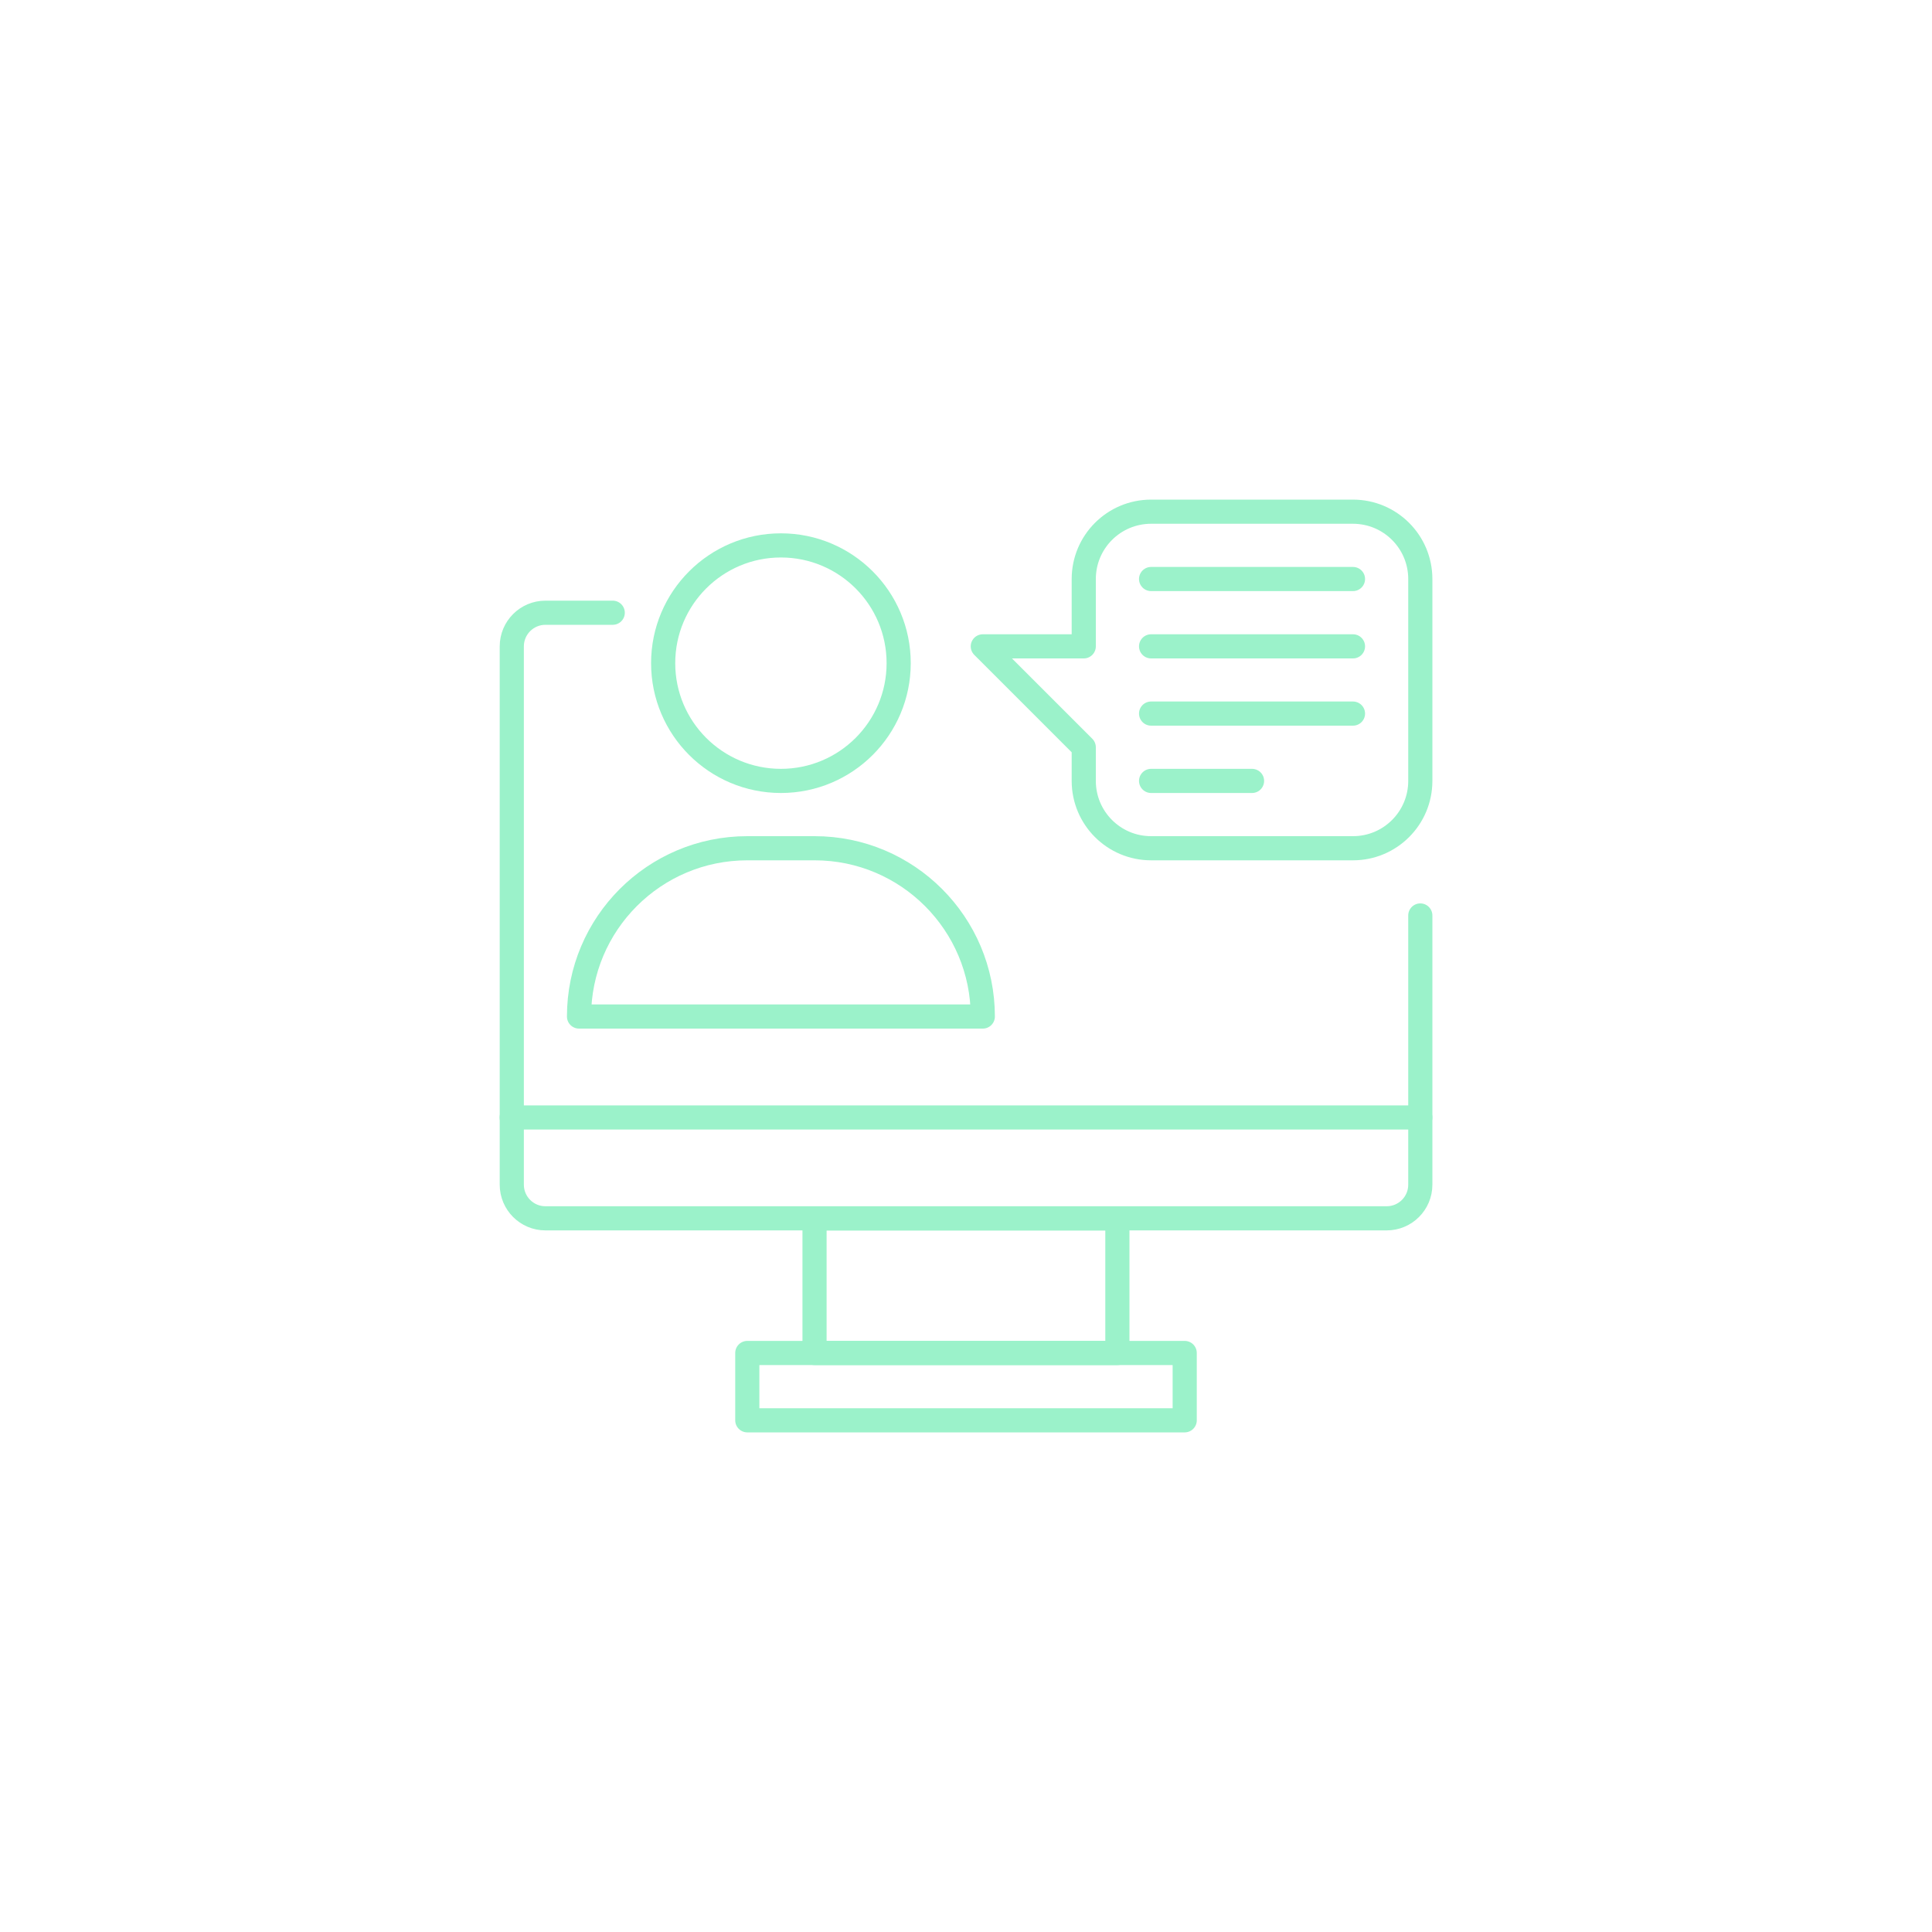
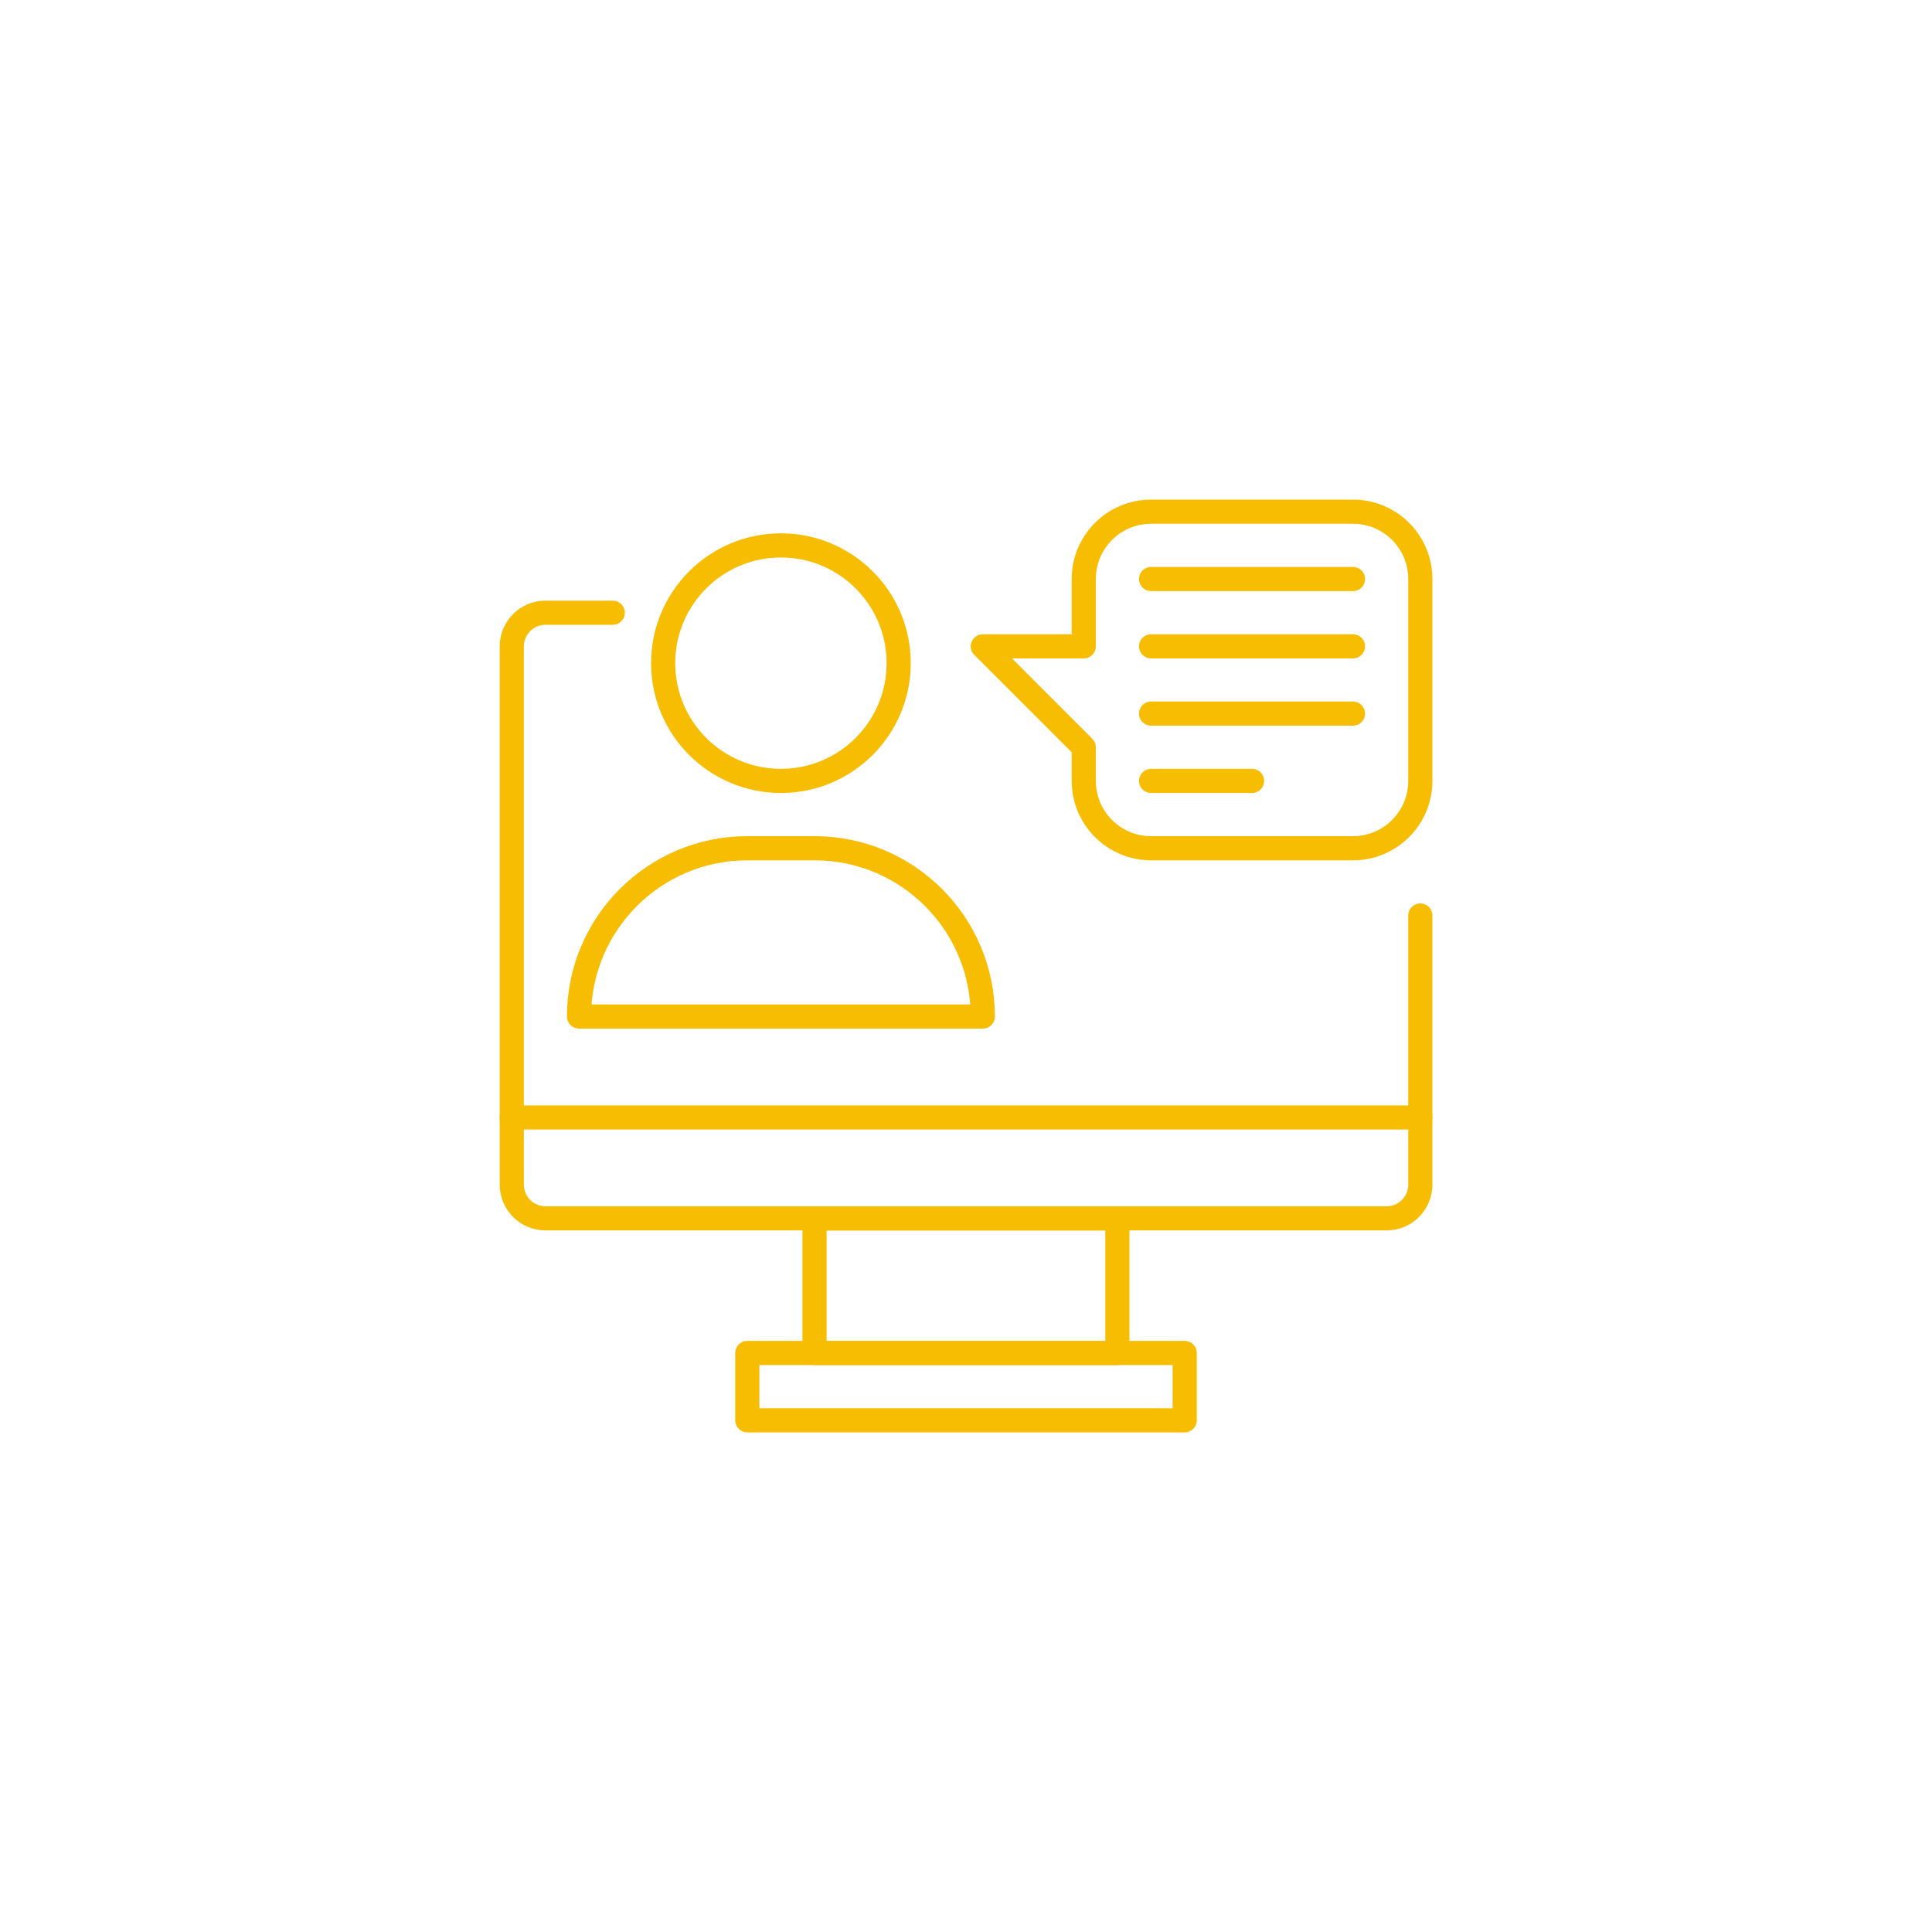
<svg xmlns="http://www.w3.org/2000/svg" version="1.1" id="Layer_1" x="0px" y="0px" viewBox="0 0 200 200" style="enable-background:new 0 0 200 200;" xml:space="preserve">
  <style type="text/css">
- 	.st0{fill:none;stroke:#9BF2CA;stroke-width:2.5;stroke-linecap:round;stroke-linejoin:round;stroke-miterlimit:10;}
+ 	.st0{fill:none;stroke:#F7BD02;stroke-width:2.5;stroke-linecap:round;stroke-linejoin:round;stroke-miterlimit:10;}
</style>
  <g>
    <path class="st0" d="M147.03,94.77c0,6.97,0,27.87,0,27.87c0,1.92-1.56,3.48-3.48,3.48H56.46c-1.92,0-3.48-1.56-3.48-3.48V66.91   c0-1.92,1.56-3.48,3.48-3.48h6.97" />
    <rect x="84.32" y="126.13" class="st0" width="31.35" height="13.93" />
    <rect x="77.36" y="140.06" class="st0" width="45.28" height="6.97" />
    <line class="st0" x1="52.97" y1="115.68" x2="147.03" y2="115.68" />
    <path class="st0" d="M101.74,105.23h-41.8l0,0c0-9.62,7.8-17.42,17.42-17.42h6.97C93.94,87.81,101.74,95.61,101.74,105.23   L101.74,105.23z" />
    <path class="st0" d="M112.19,77.36v3.48c0,3.85,3.12,6.97,6.97,6.97h20.9c3.85,0,6.97-3.12,6.97-6.97v-20.9   c0-3.85-3.12-6.97-6.97-6.97h-20.9c-3.85,0-6.97,3.12-6.97,6.97v6.97h-10.45L112.19,77.36z" />
    <circle class="st0" cx="80.84" cy="68.65" r="12.19" />
    <line class="st0" x1="119.16" y1="59.94" x2="140.06" y2="59.94" />
    <line class="st0" x1="119.16" y1="66.91" x2="140.06" y2="66.91" />
    <line class="st0" x1="119.16" y1="73.87" x2="140.06" y2="73.87" />
    <line class="st0" x1="119.16" y1="80.84" x2="129.61" y2="80.84" />
  </g>
</svg>
